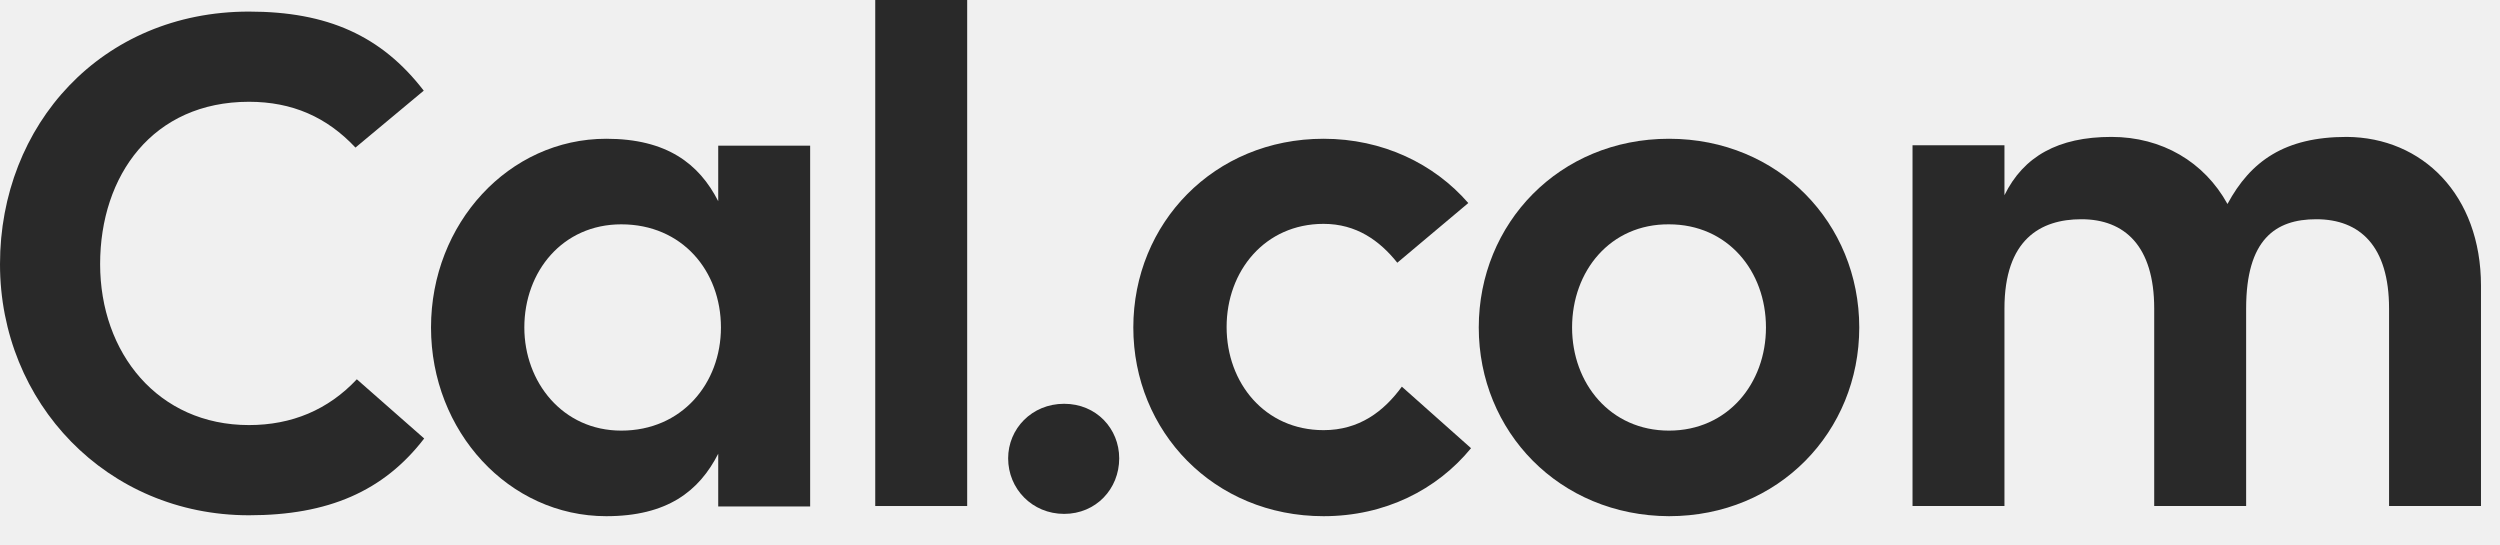
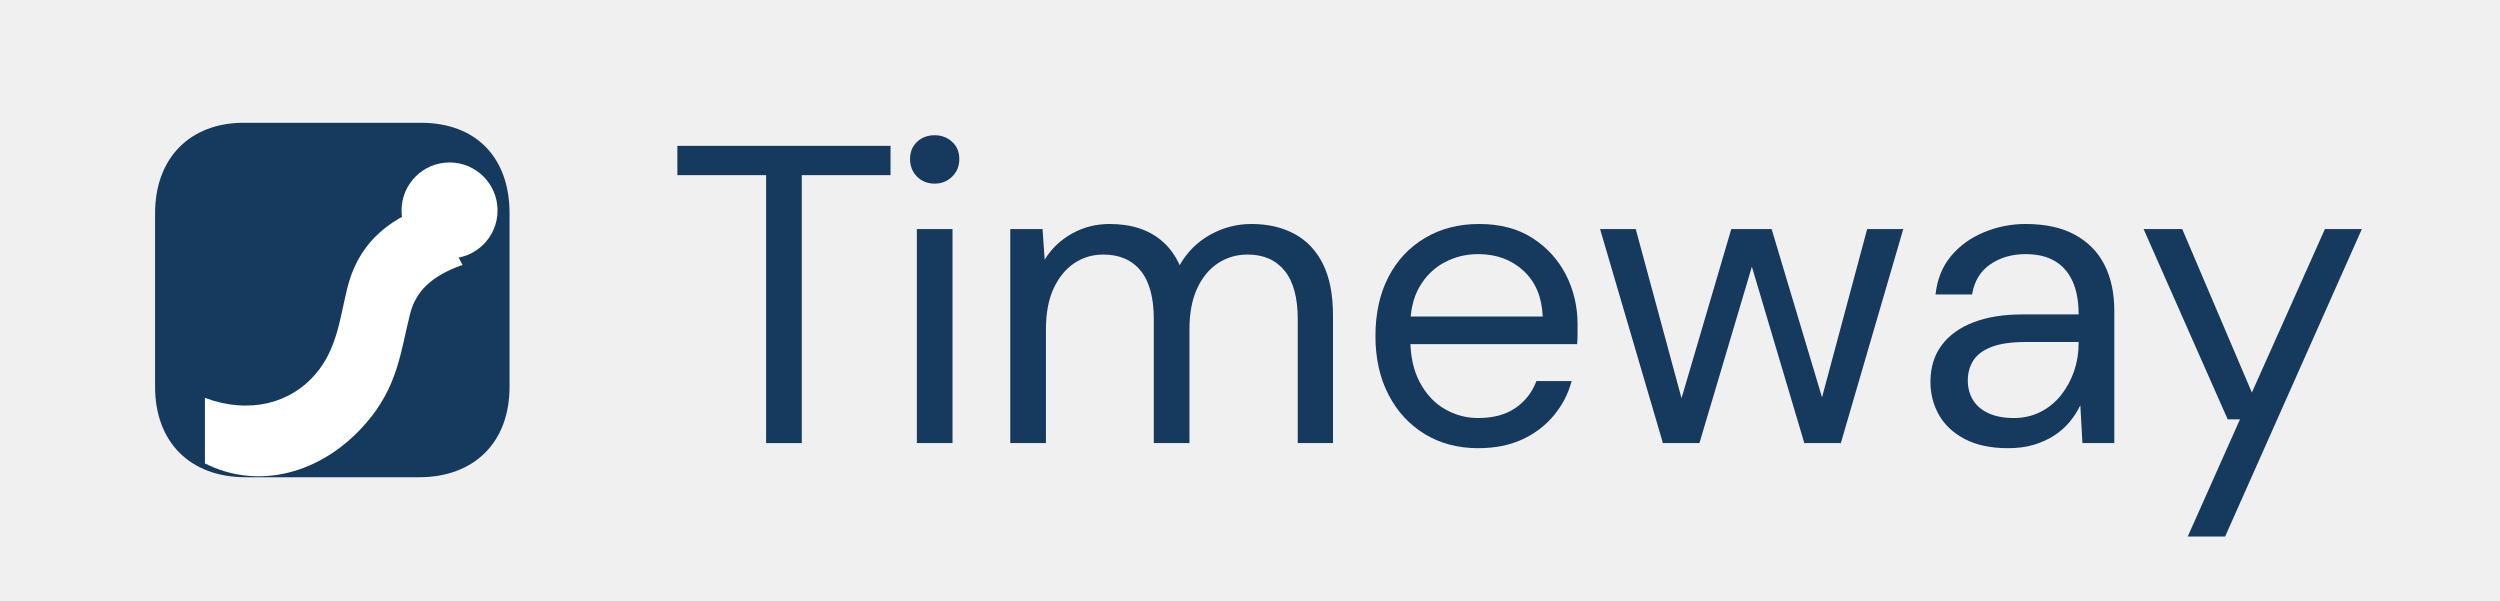
- <svg xmlns="http://www.w3.org/2000/svg" width="101" height="22" viewBox="0 0 101 22" fill="none">
-   <path d="M10.058 20.817C4.321 20.817 0 16.276 0 10.67C0 5.046 4.101 0.468 10.058 0.468C13.221 0.468 15.409 1.439 17.119 3.663L14.361 5.962C13.203 4.728 11.805 4.112 10.058 4.112C6.178 4.112 4.045 7.083 4.045 10.67C4.045 14.258 6.381 17.173 10.058 17.173C11.787 17.173 13.258 16.557 14.416 15.323L17.137 17.715C15.501 19.845 13.258 20.817 10.058 20.817Z" fill="#292929" />
-   <path d="M29.016 5.886H32.73V20.461H29.016V18.331C28.244 19.845 26.957 20.854 24.493 20.854C20.558 20.854 17.413 17.434 17.413 13.23C17.413 9.025 20.558 5.606 24.493 5.606C26.938 5.606 28.244 6.615 29.016 8.128V5.886ZM29.126 13.23C29.126 10.95 27.563 9.063 25.099 9.063C22.727 9.063 21.183 10.969 21.183 13.23C21.183 15.435 22.727 17.397 25.099 17.397C27.545 17.397 29.126 15.491 29.126 13.23Z" fill="#292929" />
-   <path d="M35.36 0H39.074V20.443H35.36V0Z" fill="#292929" />
-   <path d="M40.729 18.518C40.729 17.322 41.685 16.313 42.991 16.313C44.296 16.313 45.216 17.322 45.216 18.518C45.216 19.752 44.278 20.761 42.991 20.761C41.704 20.761 40.729 19.752 40.729 18.518Z" fill="#292929" />
-   <path d="M59.43 18.107C58.05 19.788 55.954 20.854 53.472 20.854C49.04 20.854 45.786 17.434 45.786 13.23C45.786 9.025 49.04 5.606 53.472 5.606C55.862 5.606 57.94 6.615 59.319 8.203L56.451 10.614C55.734 9.717 54.796 9.044 53.472 9.044C51.1 9.044 49.555 10.95 49.555 13.211C49.555 15.472 51.1 17.378 53.472 17.378C54.906 17.378 55.899 16.631 56.635 15.621L59.43 18.107Z" fill="#292929" />
-   <path d="M59.742 13.23C59.742 9.025 62.997 5.606 67.428 5.606C71.86 5.606 75.114 9.025 75.114 13.23C75.114 17.434 71.86 20.854 67.428 20.854C62.997 20.835 59.742 17.434 59.742 13.23ZM71.345 13.23C71.345 10.95 69.8 9.063 67.428 9.063C65.056 9.044 63.512 10.95 63.512 13.23C63.512 15.491 65.056 17.397 67.428 17.397C69.8 17.397 71.345 15.491 71.345 13.23Z" fill="#292929" />
-   <path d="M100.232 11.548V20.443H96.518V12.464C96.518 9.941 95.341 8.857 93.576 8.857C91.921 8.857 90.744 9.68 90.744 12.464V20.443H87.03V12.464C87.03 9.941 85.835 8.857 84.088 8.857C82.433 8.857 80.98 9.68 80.98 12.464V20.443H77.266V5.868H80.98V7.886C81.752 6.316 83.15 5.531 85.301 5.531C87.343 5.531 89.052 6.54 89.99 8.241C90.928 6.503 92.307 5.531 94.808 5.531C97.86 5.55 100.232 7.867 100.232 11.548Z" fill="#292929" />
+ <svg xmlns="http://www.w3.org/2000/svg" width="2708.28" height="650" viewBox="0 0 2708.28 650" role="img" aria-labelledby="title desc">
+   <g transform="translate(110 75) scale(1)">
+     <path fill="#16395E" d="M154 58h192c60 0 96 38 96 98v188c0 60-38 98-98 98H156c-60 0-98-38-98-98V156c0-60 38-98 96-98Z" />
+     <path fill="#FFFFFF" d="M112 356c48 18 93 6 120-26 23-27 26-59 34-92 11-45 39-74 91-92l34 66c-34 12-51 29-57 54-10 40-13 78-48 118-48 55-117 72-174 43v-71Z" />
+     <g fill="#FFFFFF">
+       <circle cx="377" cy="153" r="52" />
+     </g>
+   </g>
+   <g fill="#16395E">
+     <g transform="translate(720 480) scale(0.46 -0.46)">
+       <path d="M239 0V631H30V700H532V631H323V0Z" transform="translate(0 0)" />
+       <path d="M78 0V504H162V0ZM120 611Q95 611 78.5 627.5Q62 644 62 669Q62 694 78.5 709.5Q95 725 120 725Q144 725 161.0 709.5Q178 694 178 669Q178 644 161.0 627.5Q144 611 120 611Z" transform="translate(516 0)" />
+       <path d="M70 0V504H146L151 432Q175 471 215.5 493.5Q256 516 304 516Q343 516 374.5 505.5Q406 495 430.0 473.5Q454 452 469 419Q495 465 540.5 490.5Q586 516 638 516Q696 516 739.5 492.5Q783 469 806.5 421.5Q830 374 830 301V0H747V292Q747 368 716.0 406.0Q685 444 629 444Q590 444 559.0 423.5Q528 403 510.0 364.0Q492 325 492 268V0H408V292Q408 368 377.0 406.0Q346 444 289 444Q251 444 220.5 423.5Q190 403 172.0 364.0Q154 325 154 268V0Z" transform="translate(744 0)" />
+       <path d="M291 -12Q220 -12 165.5 21.0Q111 54 80.0 113.5Q49 173 49 252Q49 332 79.5 391.0Q110 450 165.5 483.0Q221 516 293 516Q367 516 418.5 483.0Q470 450 497.5 396.5Q525 343 525 279Q525 269 525.0 258.0Q525 247 524 233H112V298H443Q440 367 397.5 406.0Q355 445 291 445Q248 445 211.5 425.5Q175 406 153.0 368.5Q131 331 131 275V247Q131 185 153.5 143.0Q176 101 212.5 80.0Q249 59 291 59Q344 59 378.5 82.5Q413 106 428 146H511Q499 101 469.0 65.0Q439 29 394.5 8.5Q350 -12 291 -12Z" transform="translate(1625 0)" />
+       <path d="M172 0 24 504H108L223 79H208L333 504H428L555 80L539 79L653 504H738L591 0H505L373 444H390L258 0Z" transform="translate(2179 0)" />
+       <path d="M234 -12Q173 -12 132.0 9.5Q91 31 71.0 66.5Q51 102 51 144Q51 195 77.5 230.5Q104 266 152.5 284.5Q201 303 267 303H400Q400 350 385.5 381.5Q371 413 343.5 429.0Q316 445 275 445Q227 445 192.0 421.0Q157 397 149 350H63Q69 404 99.5 440.5Q130 477 177.0 496.5Q224 516 275 516Q345 516 391.5 490.5Q438 465 461.0 419.5Q484 374 484 312V0H409L404 89Q394 68 378.5 49.5Q363 31 342.0 17.5Q321 4 294.5 -4.0Q268 -12 234 -12ZM247 59Q282 59 310.5 73.5Q339 88 359.0 113.5Q379 139 389.5 170.0Q400 201 400 235V238H274Q225 238 195.0 226.5Q165 215 152.0 194.5Q139 174 139 148Q139 121 151.5 101.0Q164 81 188.5 70.0Q213 59 247 59Z" transform="translate(2930 0)" />
+       <path d="M125 -220 248 56H219L21 504H112L276 119L448 504H535L213 -220Z" transform="translate(3462 0)" />
+     </g>
+   </g>
</svg>
